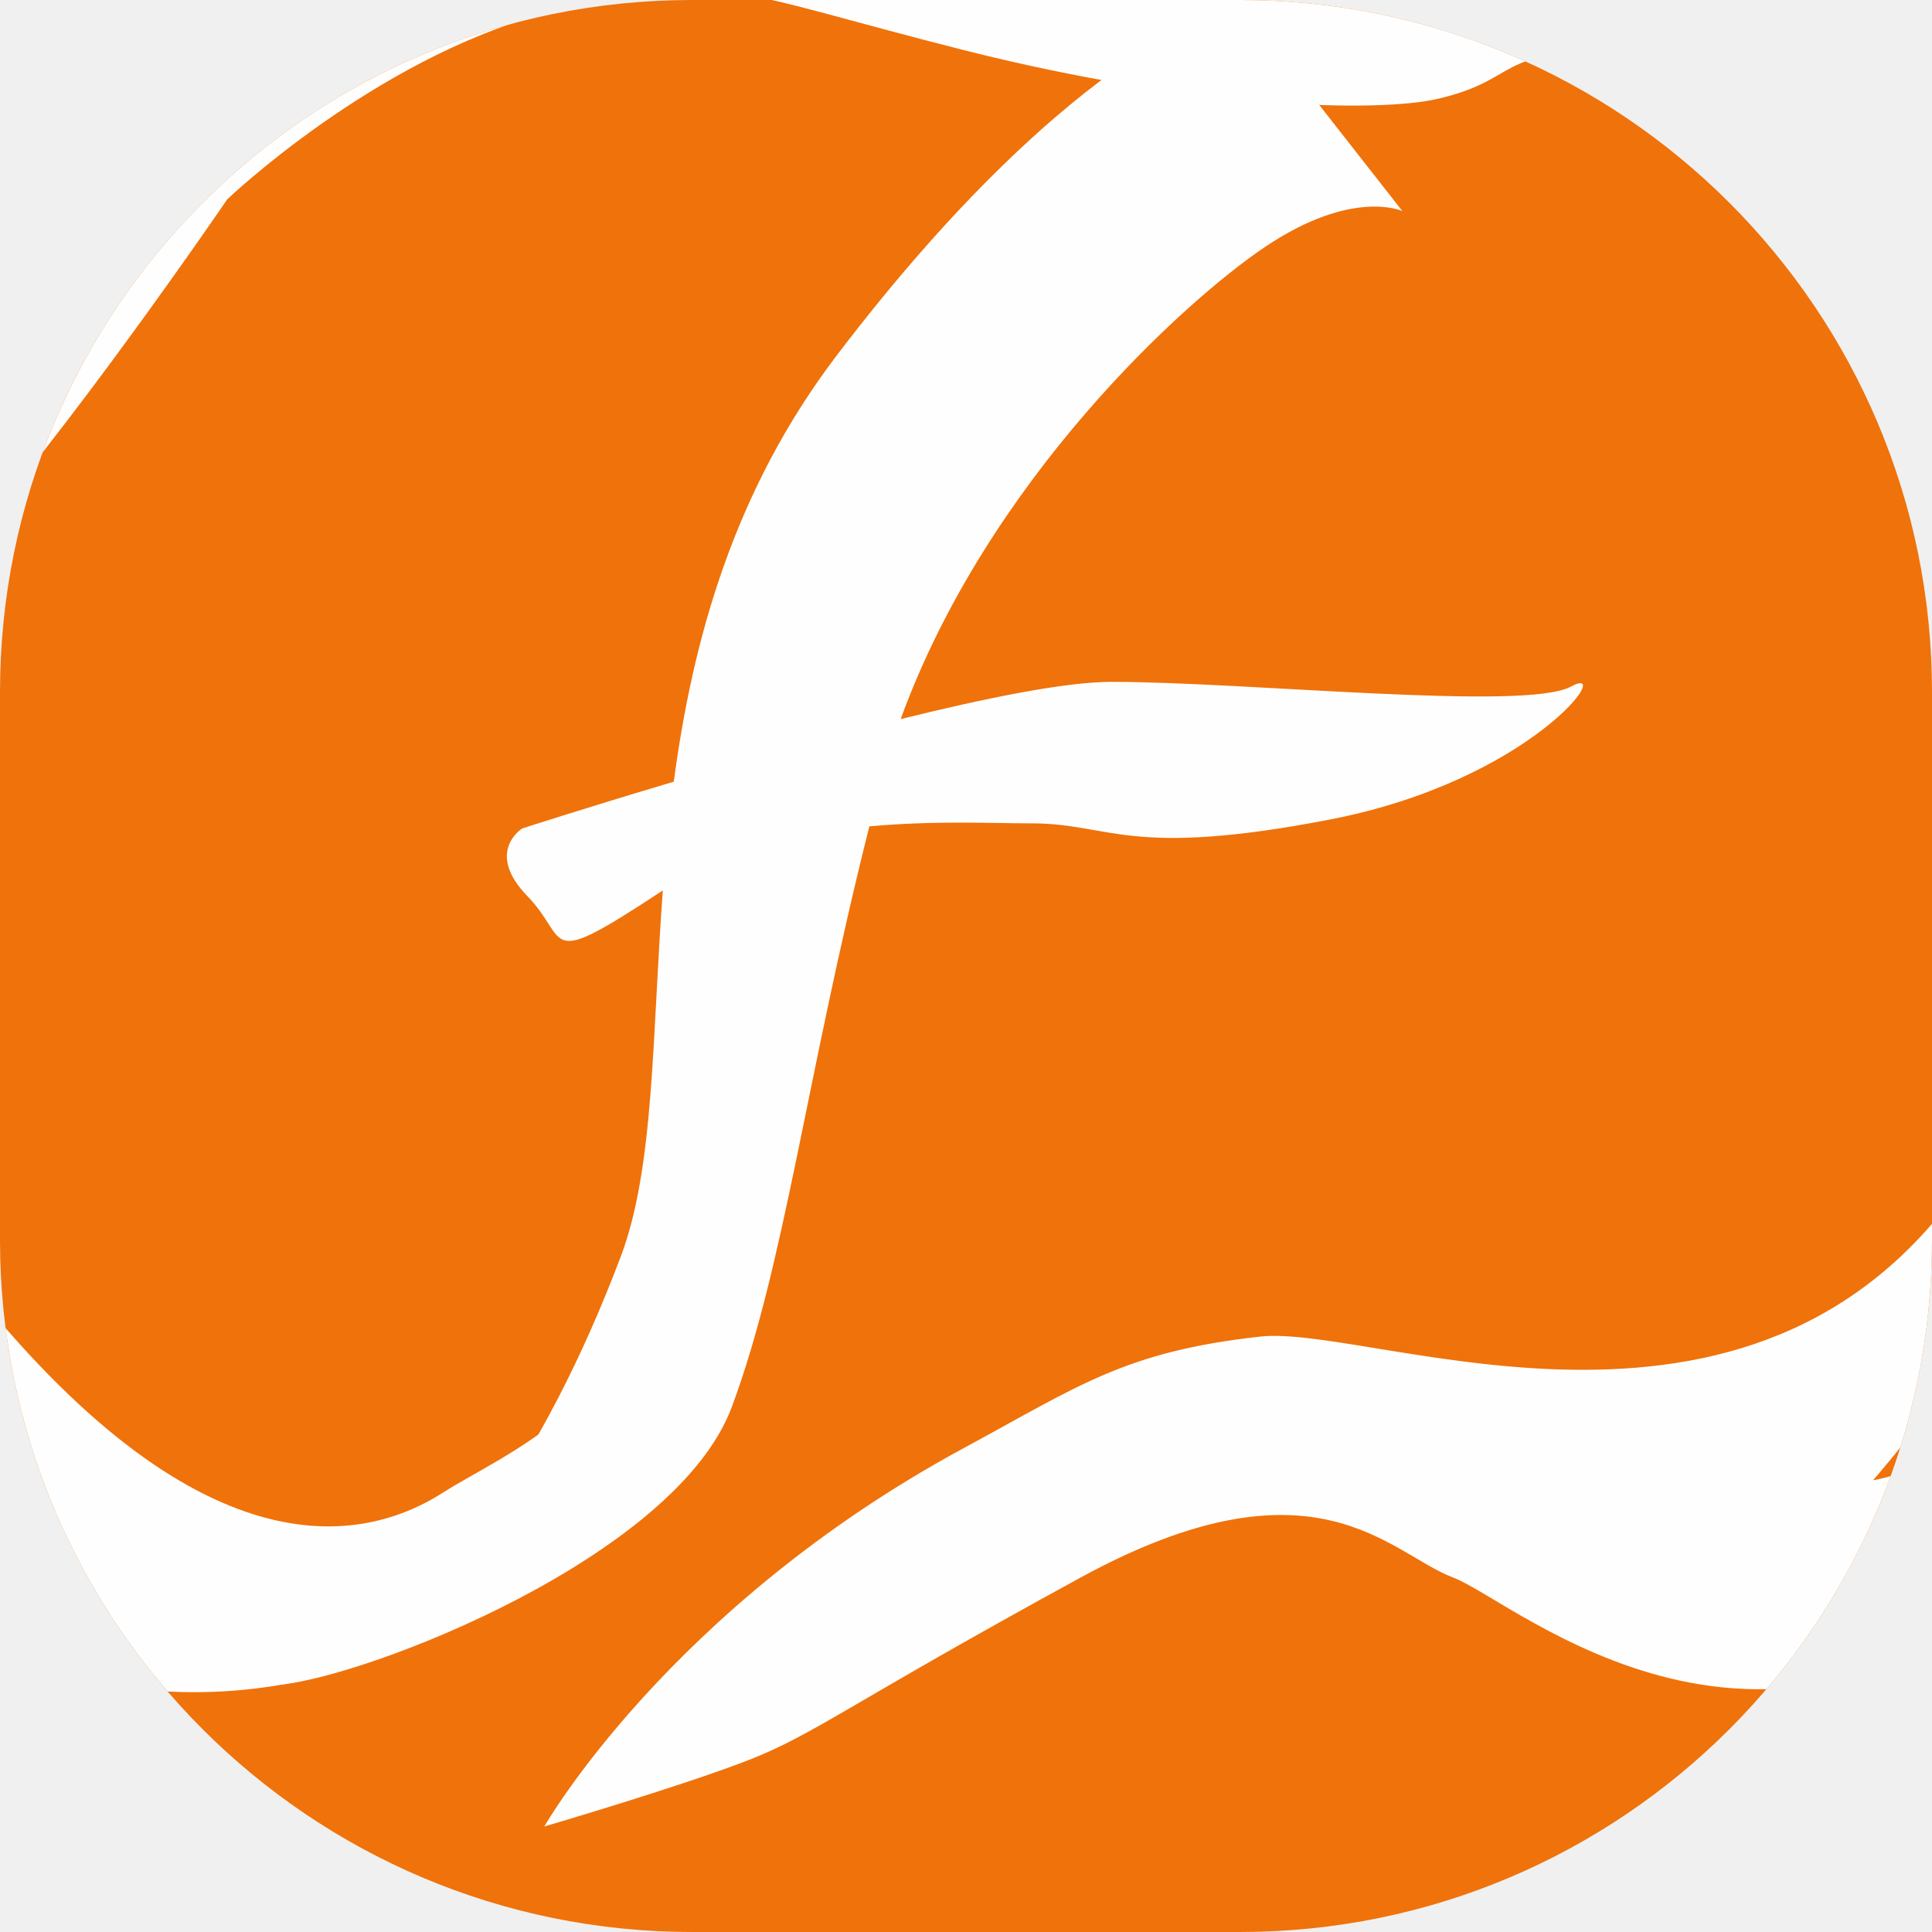
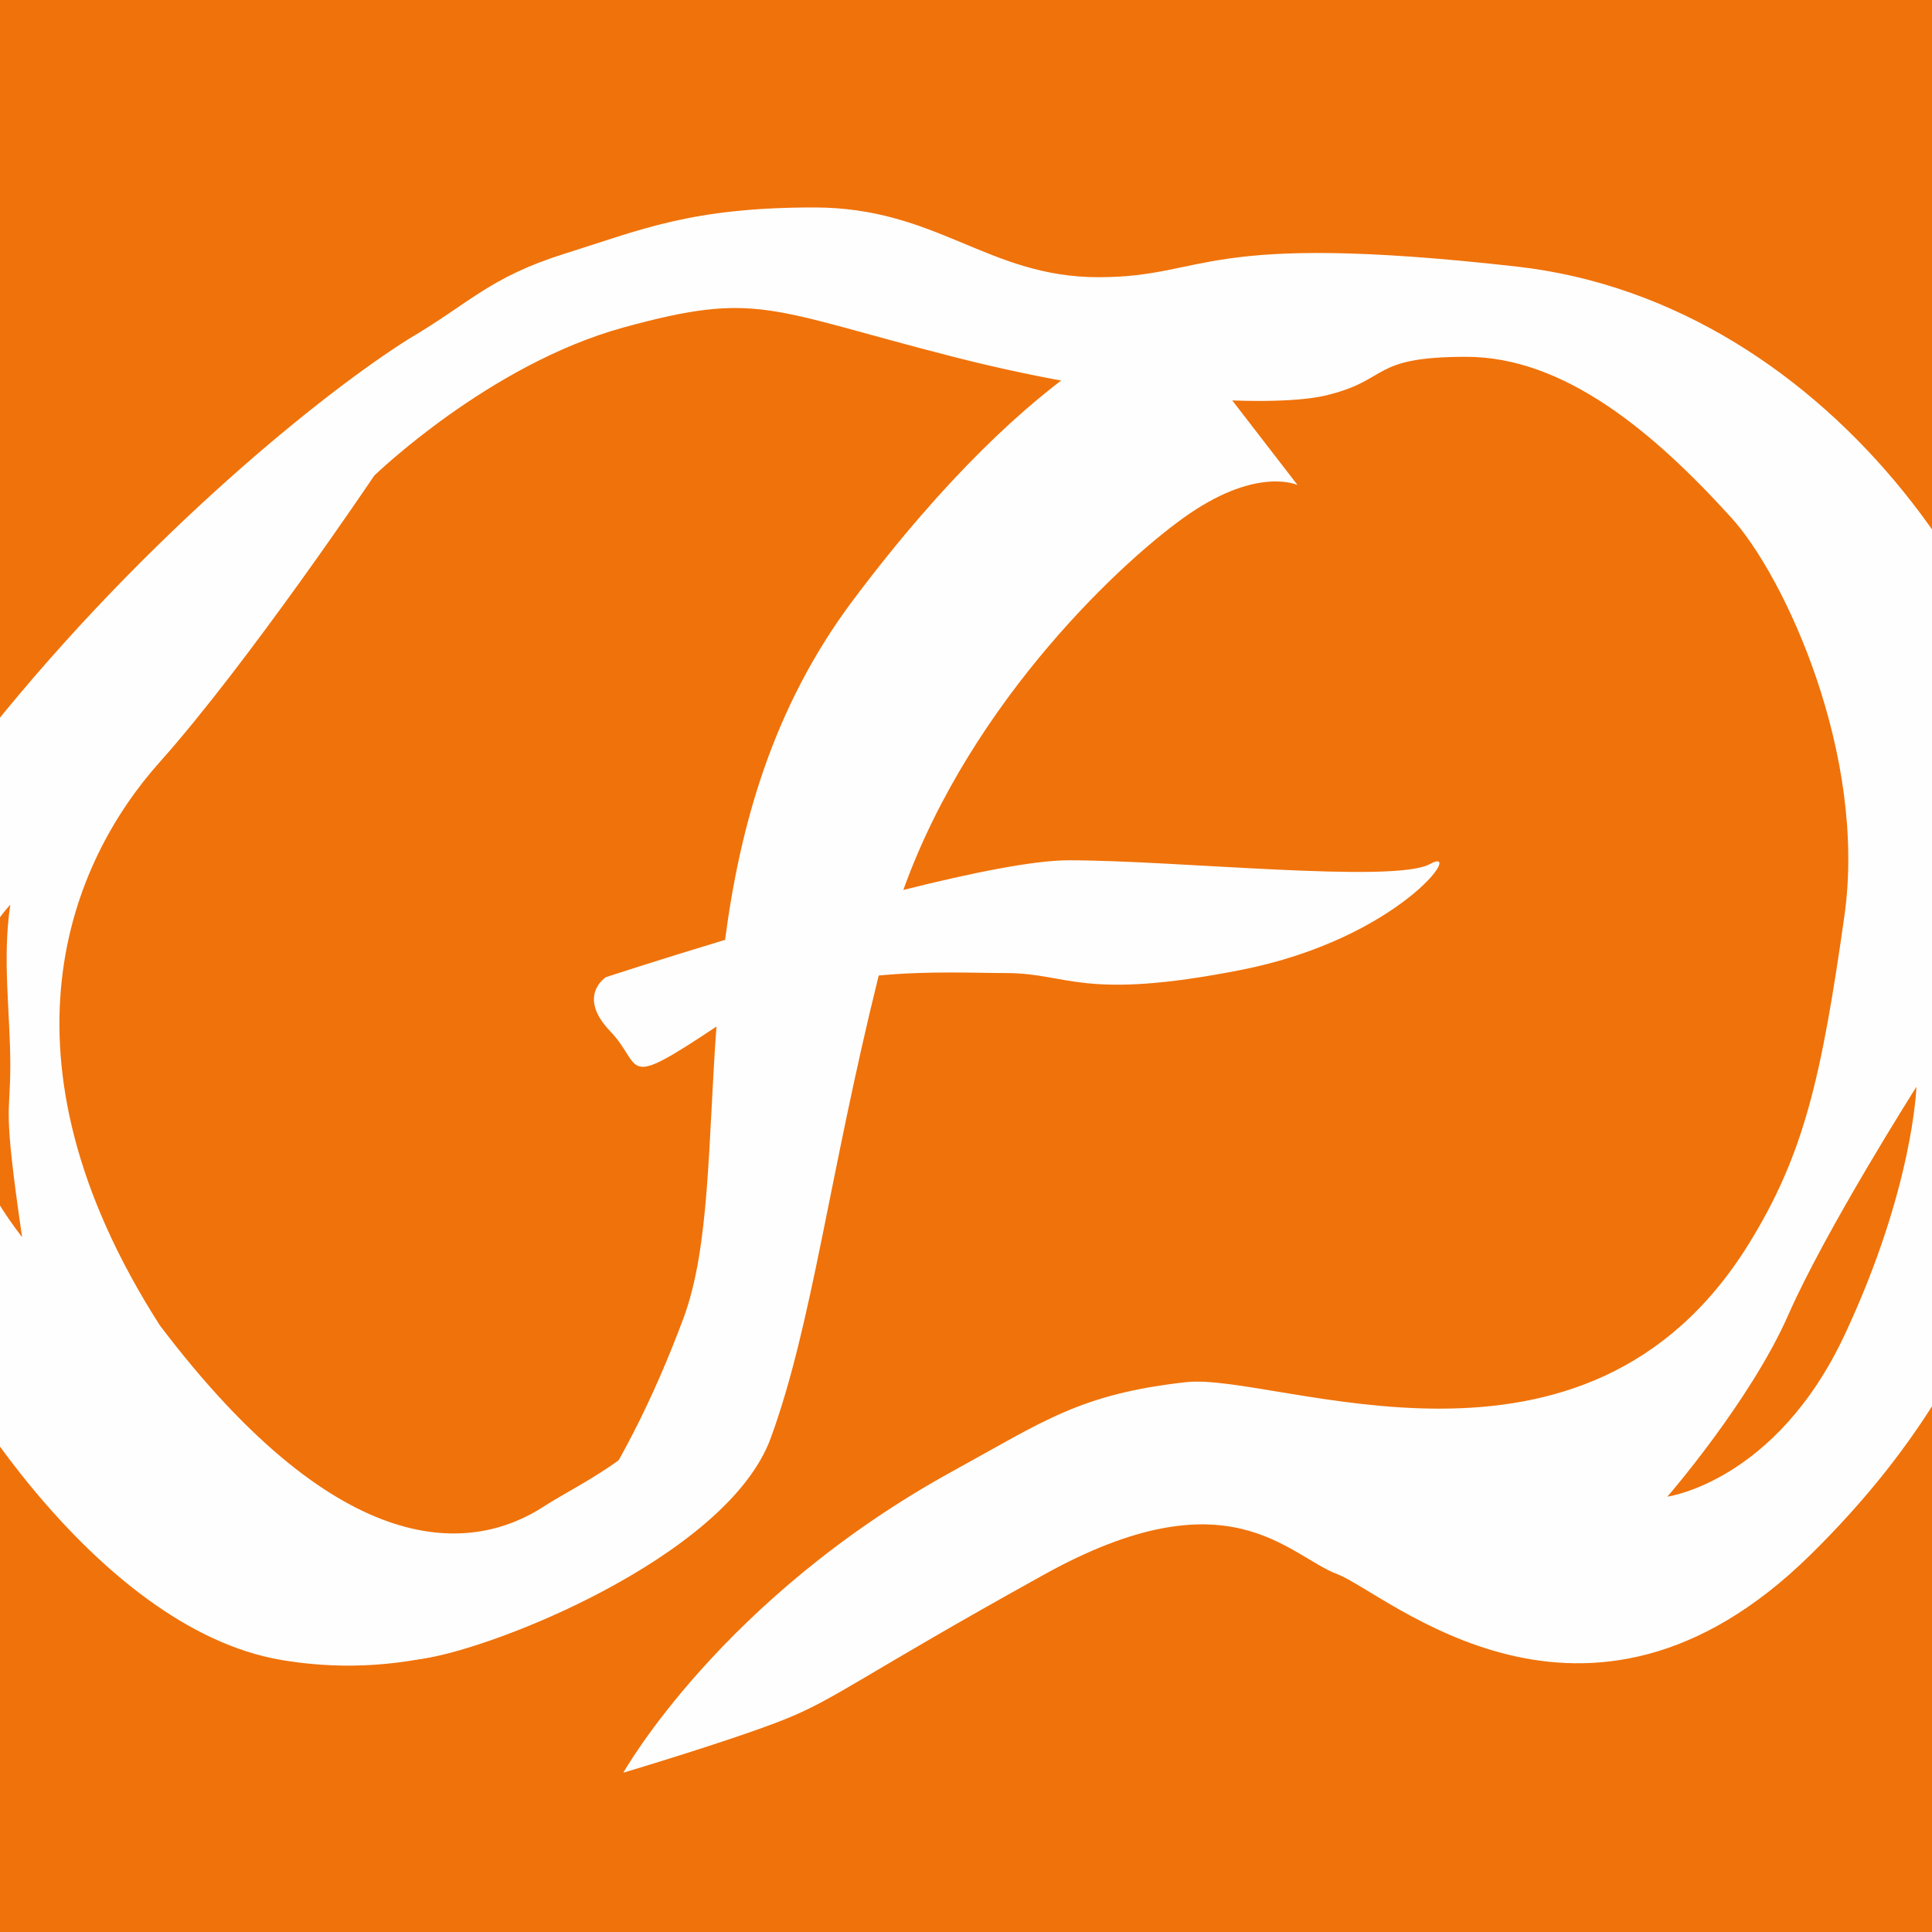
<svg xmlns="http://www.w3.org/2000/svg" xmlns:xlink="http://www.w3.org/1999/xlink" width="67px" height="67px" viewBox="0 0 67 67" version="1.1">
  <defs>
-     <rect id="path-1" x="0" y="0" width="67" height="67" rx="24" />
+     <rect id="path-1" x="0" y="0" width="67" height="67" />
  </defs>
  <g id="Blank-Project" stroke="none" stroke-width="1" fill="none" fill-rule="evenodd">
    <g id="Producto-SuperShake-9" transform="translate(-646, -1206)">
-       <g id="favicon-2" transform="translate(646, 1206)">
+       <g id="favicon" transform="translate(646, 1206)">
        <g id="icon">
          <mask id="mask-2" fill="white">
            <use xlink:href="#path-1" />
          </mask>
          <use id="Mask-2" fill="#F0720A" xlink:href="#path-1" />
          <g mask="url(#mask-2)" fill="#FEFEFE">
-             <g transform="translate(-15, -5)">
-               <path d="M33.876,68.341 C33.876,68.341 38.199,60.742 48.441,55.208 C52.42,53.057 54.012,51.871 58.699,51.352 C62.73,50.906 76.326,56.884 83.566,45.31 C85.988,41.438 86.753,38.12 87.768,31.092 C88.782,24.064 85.14,16.31 82.787,13.751 C79.325,9.985 75.388,6.742 71.075,6.742 C66.762,6.742 67.744,7.769 64.828,8.434 C62.81,8.894 56.628,8.808 48.441,6.742 C40.254,4.677 39.811,3.86 33.876,5.467 C27.94,7.074 22.882,11.911 22.882,11.911 C22.882,11.911 17.326,20.058 13.404,24.384 C9.483,28.71 5.816,37.17 13.42,48.882 C21.516,59.419 27.294,58.732 30.376,56.754 C32.503,55.39 36.978,53.785 39.108,47.055 C40.964,41.188 39.679,51.533 38.394,55.433 C38.204,56.007 32.64,60.021 32.64,60.021 C32.64,60.021 26.995,64.803 18.787,63.439 C10.579,62.074 3.454,50.776 1.889,46.265 C0.325,41.755 -1.141,31.669 5.864,23.048 C12.869,14.428 20.724,8.238 24.436,5.944 C27.113,4.394 27.969,3.278 31.316,2.245 C34.663,1.212 36.859,0.243 42.294,0.243 C47.73,0.243 49.964,3.278 54.847,3.278 C59.731,3.278 59.251,1.255 73.305,2.815 C87.359,4.375 96.941,18.659 96.941,29.098 C96.941,39.537 96.177,49.278 86.25,58.883 C76.324,68.489 67.582,60.527 65.388,59.705 C63.195,58.883 60.605,55.268 52.47,59.71 C44.336,64.152 43.252,65.148 40.916,66.055 C38.58,66.961 33.876,68.341 33.876,68.341 Z M79.956,56.333 C79.956,56.333 84.74,55.69 87.779,49.298 C90.818,42.906 90.95,38.501 90.95,38.501 C90.95,38.501 86.959,44.693 85.289,48.434 C83.619,52.175 79.956,56.333 79.956,56.333 Z M6.818,30.579 C6.818,30.579 0.837,36.713 7.338,45.044 C6.47,39.164 6.818,39.868 6.818,37.563 C6.818,35.258 6.456,32.961 6.818,30.579 Z" id="silueta" />
-               <path d="M38.366,32.108 C39.02,27.199 40.44,22.024 44.022,17.319 C52.378,6.343 57.985,5.108 57.985,5.108 L63.633,12.321 C63.633,12.321 61.919,11.515 58.875,13.56 C56.081,15.436 49.258,21.636 46.234,29.938 C49.218,29.198 51.969,28.646 53.537,28.646 C58.3,28.646 67.899,29.668 69.479,28.81 C71.059,27.951 68.125,32.066 61.117,33.421 C54.108,34.775 53.532,33.553 50.768,33.553 C49.433,33.553 47.385,33.45 45.148,33.659 C42.957,42.365 42.216,48.844 40.381,53.786 C38.446,58.997 27.731,63.157 24.67,63.428 C29.997,61.695 33.98,55.315 36.528,48.575 C37.699,45.477 37.611,40.942 37.986,35.88 C37.974,35.887 37.962,35.895 37.951,35.903 C33.712,38.69 34.79,37.62 33.294,36.082 C31.798,34.543 33.109,33.731 33.109,33.731 C33.109,33.731 35.336,33.009 38.366,32.108 Z" id="efe" />
+             <g transform="translate(-5, 7)">
+               <path d="M26.617,54.475 C26.617,54.475 30.014,48.418 38.061,44.006 C41.188,42.292 42.438,41.346 46.121,40.933 C49.288,40.577 59.97,45.342 65.659,36.117 C67.562,33.03 68.163,30.385 68.96,24.783 C69.758,19.181 66.896,13.001 65.047,10.961 C62.326,7.959 59.234,5.374 55.845,5.374 C52.456,5.374 53.227,6.193 50.936,6.723 C49.35,7.089 44.494,7.021 38.061,5.374 C31.628,3.728 31.28,3.077 26.617,4.358 C21.953,5.639 17.978,9.495 17.978,9.495 C17.978,9.495 13.613,15.988 10.532,19.437 C7.451,22.885 4.57,29.628 10.544,38.964 C16.905,47.363 21.445,46.815 23.867,45.239 C25.538,44.151 29.054,42.872 30.728,37.507 C32.186,32.831 31.176,41.077 30.166,44.185 C30.018,44.643 25.646,47.843 25.646,47.843 C25.646,47.843 21.21,51.655 14.761,50.567 C8.312,49.479 2.713,40.473 1.484,36.878 C0.255,33.283 -0.897,25.243 4.607,18.372 C10.112,11.501 16.283,6.566 19.2,4.738 C21.303,3.502 21.976,2.613 24.606,1.79 C27.235,0.966 28.96,0.194 33.231,0.194 C37.502,0.194 39.257,2.613 43.094,2.613 C46.931,2.613 46.555,1.001 57.597,2.244 C68.639,3.487 76.168,14.873 76.168,23.194 C76.168,31.515 75.567,39.28 67.768,46.936 C59.969,54.592 53.1,48.246 51.377,47.591 C49.653,46.936 47.618,44.054 41.227,47.595 C34.835,51.136 33.984,51.93 32.148,52.652 C30.313,53.375 26.617,54.475 26.617,54.475 Z M62.822,44.903 C62.822,44.903 66.581,44.39 68.969,39.295 C71.357,34.2 71.46,30.689 71.46,30.689 C71.46,30.689 68.325,35.625 67.013,38.607 C65.7,41.589 62.822,44.903 62.822,44.903 Z M5.357,24.374 C5.357,24.374 0.657,29.264 5.766,35.904 C5.084,31.217 5.357,31.779 5.357,29.942 C5.357,28.104 5.073,26.274 5.357,24.374 Z" id="silueta" />
+               <path d="M30.145,25.593 C30.659,21.68 31.774,17.555 34.589,13.805 C41.154,5.056 45.56,4.071 45.56,4.071 L49.998,9.821 C49.998,9.821 48.651,9.179 46.259,10.808 C44.064,12.304 38.703,17.246 36.327,23.863 C38.672,23.274 40.833,22.834 42.065,22.834 C45.807,22.834 53.349,23.649 54.59,22.964 C55.832,22.28 53.527,25.56 48.02,26.64 C42.514,27.719 42.061,26.745 39.889,26.745 C38.84,26.745 37.231,26.663 35.473,26.83 C33.752,33.77 33.169,38.934 31.728,42.873 C30.208,47.027 21.789,50.343 19.384,50.559 C23.569,49.177 26.699,44.092 28.7,38.72 C29.621,36.25 29.552,32.635 29.846,28.6 C29.837,28.606 29.828,28.612 29.818,28.618 C26.488,30.84 27.335,29.987 26.16,28.761 C24.985,27.534 26.014,26.887 26.014,26.887 C26.014,26.887 27.764,26.311 30.145,25.593 Z" id="efe" />
            </g>
          </g>
        </g>
      </g>
    </g>
  </g>
</svg>
